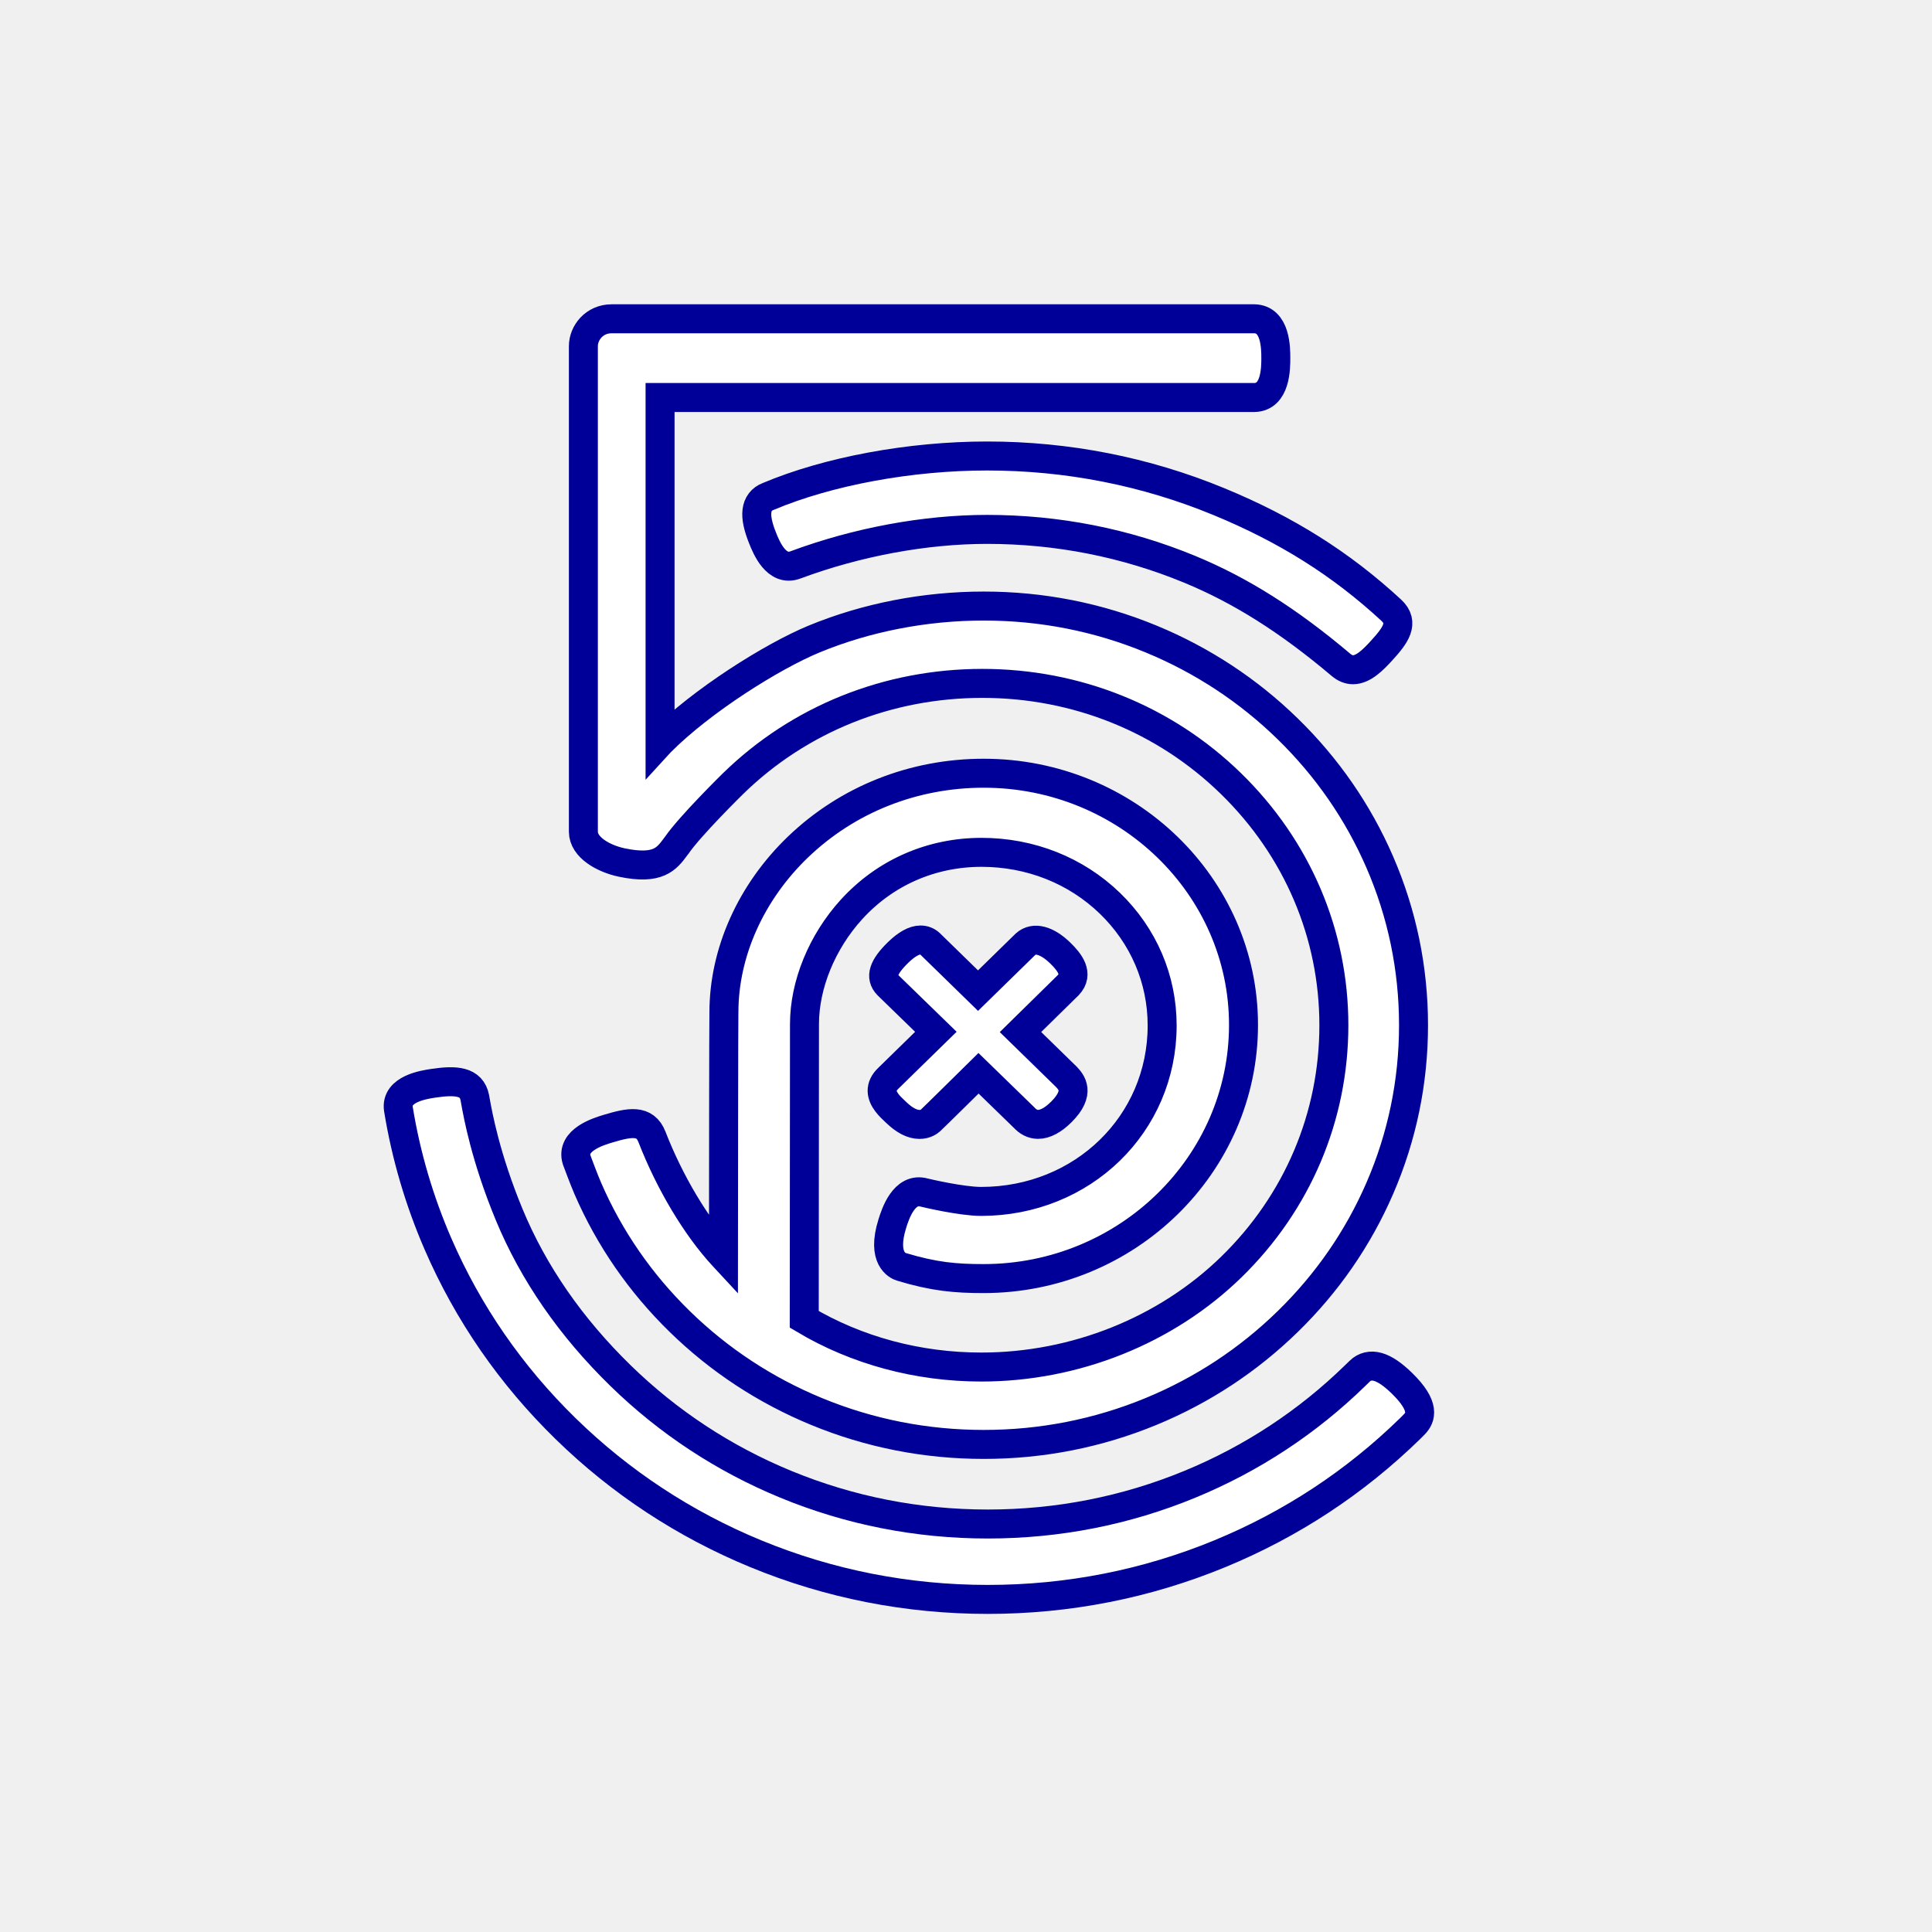
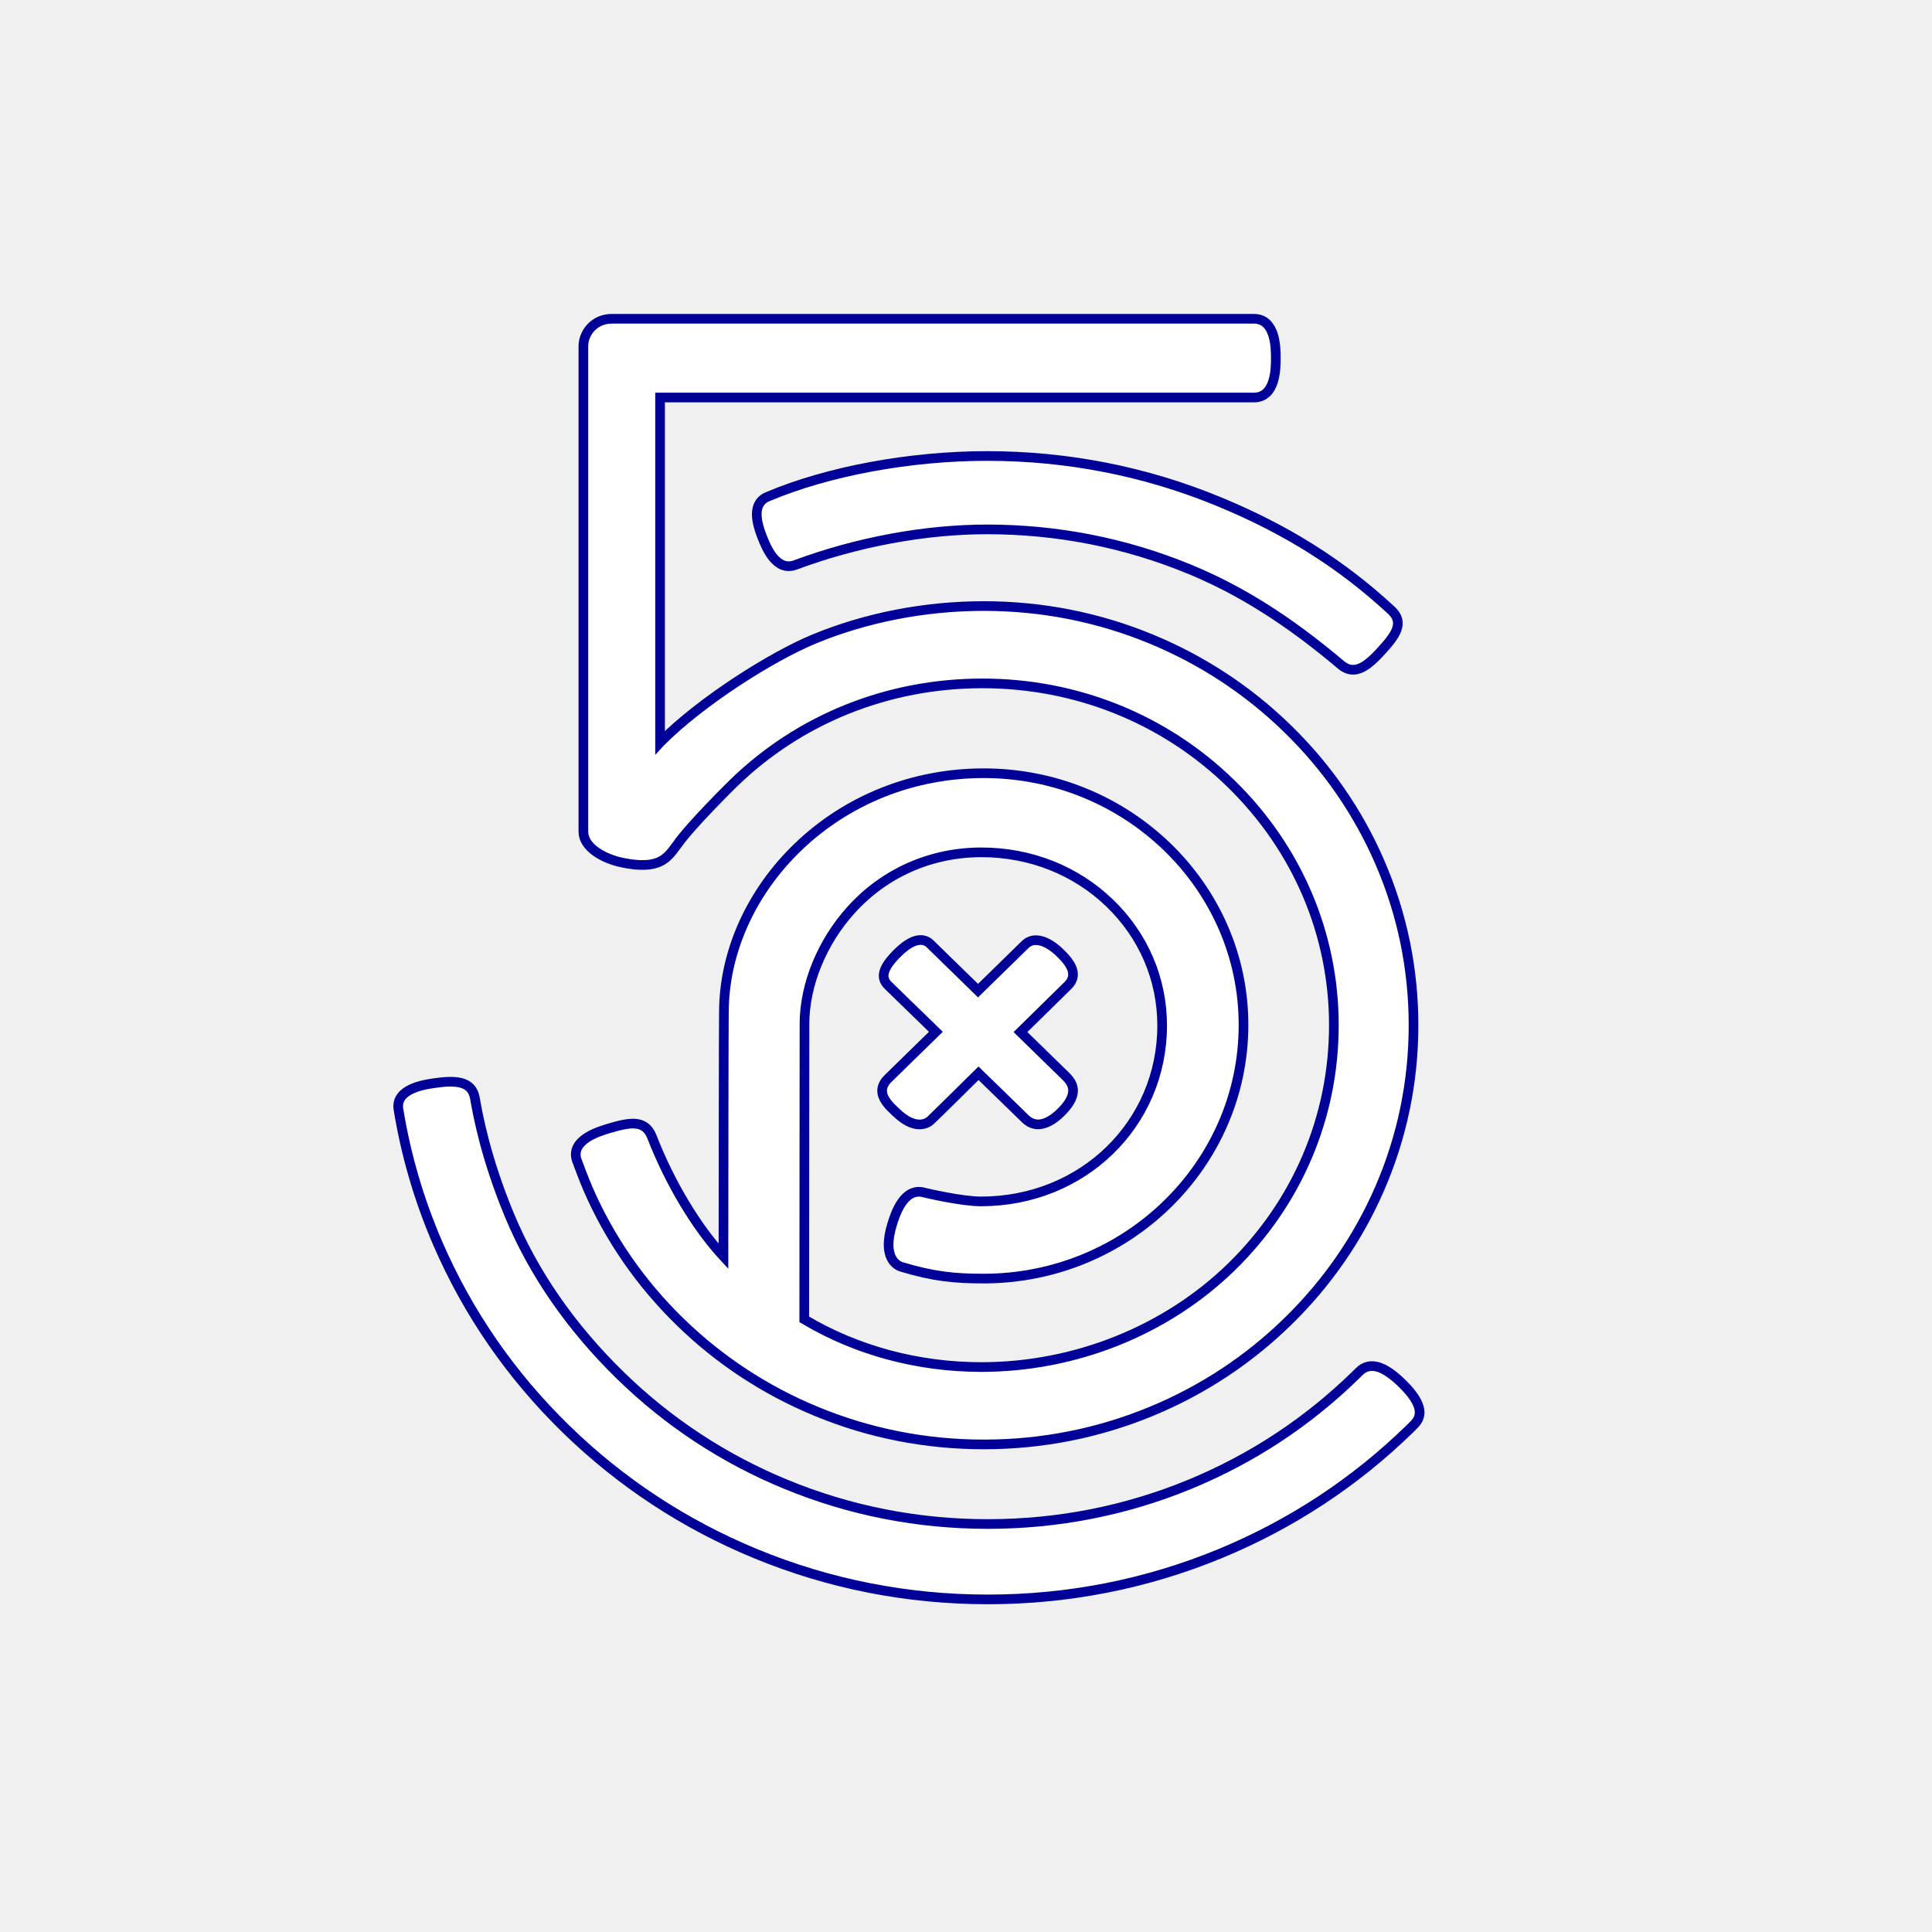
<svg xmlns="http://www.w3.org/2000/svg" width="150px" height="150px" viewBox="0 0 100 100" version="1.1">
  <g id="Fivehundred" stroke="none" stroke-width="1" fill="none" fill-rule="evenodd">
-     <g id="five" transform="translate(20.61078, 16.5)" fill="#FFFFFF" fill-rule="nonzero" stroke="#000099" stroke-width="1.5">
+     <g id="five" transform="translate(20.61078, 16.5)" fill="#FFFFFF" fill-rule="nonzero" stroke="#000099" stroke-width="0.5">
      <path d="M51.951,55.094 L51.951,55.094 C51.472,54.628 51.064,54.353 50.706,54.252 C50.343,54.151 50.018,54.226 49.768,54.472 L49.532,54.701 C47.062,57.11 44.186,59.002 40.984,60.323 C37.671,61.69 34.149,62.383 30.519,62.383 C26.888,62.383 23.367,61.69 20.053,60.323 C16.851,59.002 13.976,57.111 11.506,54.701 C8.933,52.192 6.994,49.387 5.743,46.365 C4.523,43.418 4.125,41.202 3.994,40.474 C3.982,40.405 3.972,40.352 3.965,40.313 C3.797,39.455 2.988,39.395 1.825,39.569 C1.341,39.641 -0.131,39.86 0.009,40.893 L0.013,40.917 C0.402,43.308 1.091,45.652 2.059,47.885 C3.615,51.473 5.842,54.694 8.678,57.46 C11.514,60.227 14.817,62.399 18.495,63.916 C22.304,65.488 26.349,66.285 30.519,66.285 C34.686,66.285 38.732,65.487 42.542,63.915 C46.22,62.398 49.523,60.226 52.36,57.458 C52.367,57.451 52.522,57.302 52.606,57.211 C52.919,56.88 53.19,56.3 51.951,55.094 Z M30.48,7.102 C26.496,7.102 22.257,7.886 19.143,9.2 C18.81,9.327 18.611,9.588 18.568,9.955 C18.527,10.3 18.622,10.756 18.861,11.35 C19.054,11.831 19.567,13.11 20.56,12.74 C23.747,11.554 27.27,10.901 30.48,10.901 C34.118,10.901 37.646,11.596 40.966,12.966 C43.605,14.054 46.094,15.627 48.8,17.914 C48.998,18.081 49.207,18.166 49.423,18.166 C49.951,18.166 50.457,17.66 50.89,17.186 C51.612,16.395 52.109,15.738 51.397,15.08 C48.812,12.692 45.98,10.908 42.484,9.466 C38.681,7.897 34.643,7.102 30.48,7.102 Z M25.048,39.962 C25.053,40.402 25.465,40.787 25.711,41.017 L25.789,41.09 C26.211,41.495 26.613,41.7 26.984,41.7 C27.291,41.7 27.48,41.558 27.547,41.498 C27.733,41.329 29.836,39.25 30.037,39.052 L32.383,41.333 C32.6,41.571 32.836,41.691 33.111,41.698 C33.486,41.698 33.894,41.481 34.325,41.052 C35.337,40.044 34.83,39.501 34.586,39.238 L32.209,36.919 L34.688,34.484 C35.231,33.91 34.751,33.3 34.272,32.833 C33.577,32.155 32.906,31.98 32.476,32.366 L30.012,34.775 L27.519,32.343 C27.387,32.219 27.22,32.154 27.037,32.154 C26.705,32.154 26.312,32.373 25.869,32.805 C25.103,33.553 24.938,34.07 25.337,34.482 L27.83,36.906 L25.352,39.328 C25.148,39.527 25.046,39.74 25.048,39.962 Z M9.243,43.553 C9.258,43.593 9.61,44.543 9.814,45.013 C10.933,47.596 12.537,49.916 14.58,51.909 C16.621,53.9 19,55.464 21.65,56.557 C24.393,57.689 27.307,58.263 30.309,58.263 C33.311,58.263 36.225,57.689 38.968,56.557 C41.617,55.464 43.996,53.9 46.038,51.907 C48.081,49.916 49.684,47.596 50.805,45.012 C51.965,42.336 52.553,39.494 52.553,36.565 C52.553,33.637 51.965,30.795 50.805,28.12 C49.684,25.536 48.081,23.216 46.038,21.223 C43.997,19.232 41.618,17.668 38.968,16.574 C36.225,15.442 33.312,14.869 30.309,14.869 C27.271,14.869 24.236,15.458 21.531,16.574 C19.368,17.467 15.708,19.763 13.566,21.918 L13.554,21.931 L13.554,4.075 L44.305,4.075 C45.425,4.063 45.425,2.538 45.425,2.037 C45.425,1.537 45.425,0.013 44.302,0 L11.051,0 C10.146,0 9.585,0.734 9.585,1.415 L9.585,26.549 C9.585,27.359 10.621,27.945 11.583,28.146 C13.462,28.537 13.896,27.951 14.356,27.331 L14.418,27.249 C15.12,26.231 17.315,24.076 17.337,24.055 C20.764,20.713 25.345,18.872 30.237,18.872 C35.105,18.872 39.673,20.713 43.1,24.055 C46.537,27.408 48.43,31.851 48.43,36.565 C48.43,41.297 46.547,45.74 43.127,49.076 C39.75,52.37 35.033,54.258 30.185,54.258 C26.902,54.258 23.732,53.405 21.017,51.79 L21.029,36.508 C21.029,34.47 21.935,32.255 23.454,30.582 C25.19,28.67 27.583,27.617 30.191,27.617 C32.718,27.617 35.077,28.552 36.835,30.251 C38.58,31.937 39.542,34.184 39.542,36.578 C39.542,41.685 35.424,45.685 30.169,45.685 C29.155,45.685 27.313,45.249 27.238,45.23 C26.177,44.922 25.725,46.359 25.576,46.833 C25.005,48.655 25.864,49.016 26.042,49.07 C27.733,49.582 28.842,49.679 30.297,49.679 C37.717,49.679 43.753,43.788 43.753,36.548 C43.753,29.365 37.72,23.522 30.305,23.522 C26.674,23.522 23.263,24.876 20.7,27.334 C18.259,29.675 16.859,32.797 16.859,35.898 L16.858,35.975 C16.846,36.362 16.838,45.523 16.836,48.53 L16.822,48.515 C15.427,47.009 14.049,44.703 13.135,42.347 C12.777,41.424 11.968,41.588 10.863,41.919 C10.381,42.064 8.914,42.505 9.238,43.54 L9.243,43.553 Z" id="Shape" />
    </g>
  </g>
</svg>
